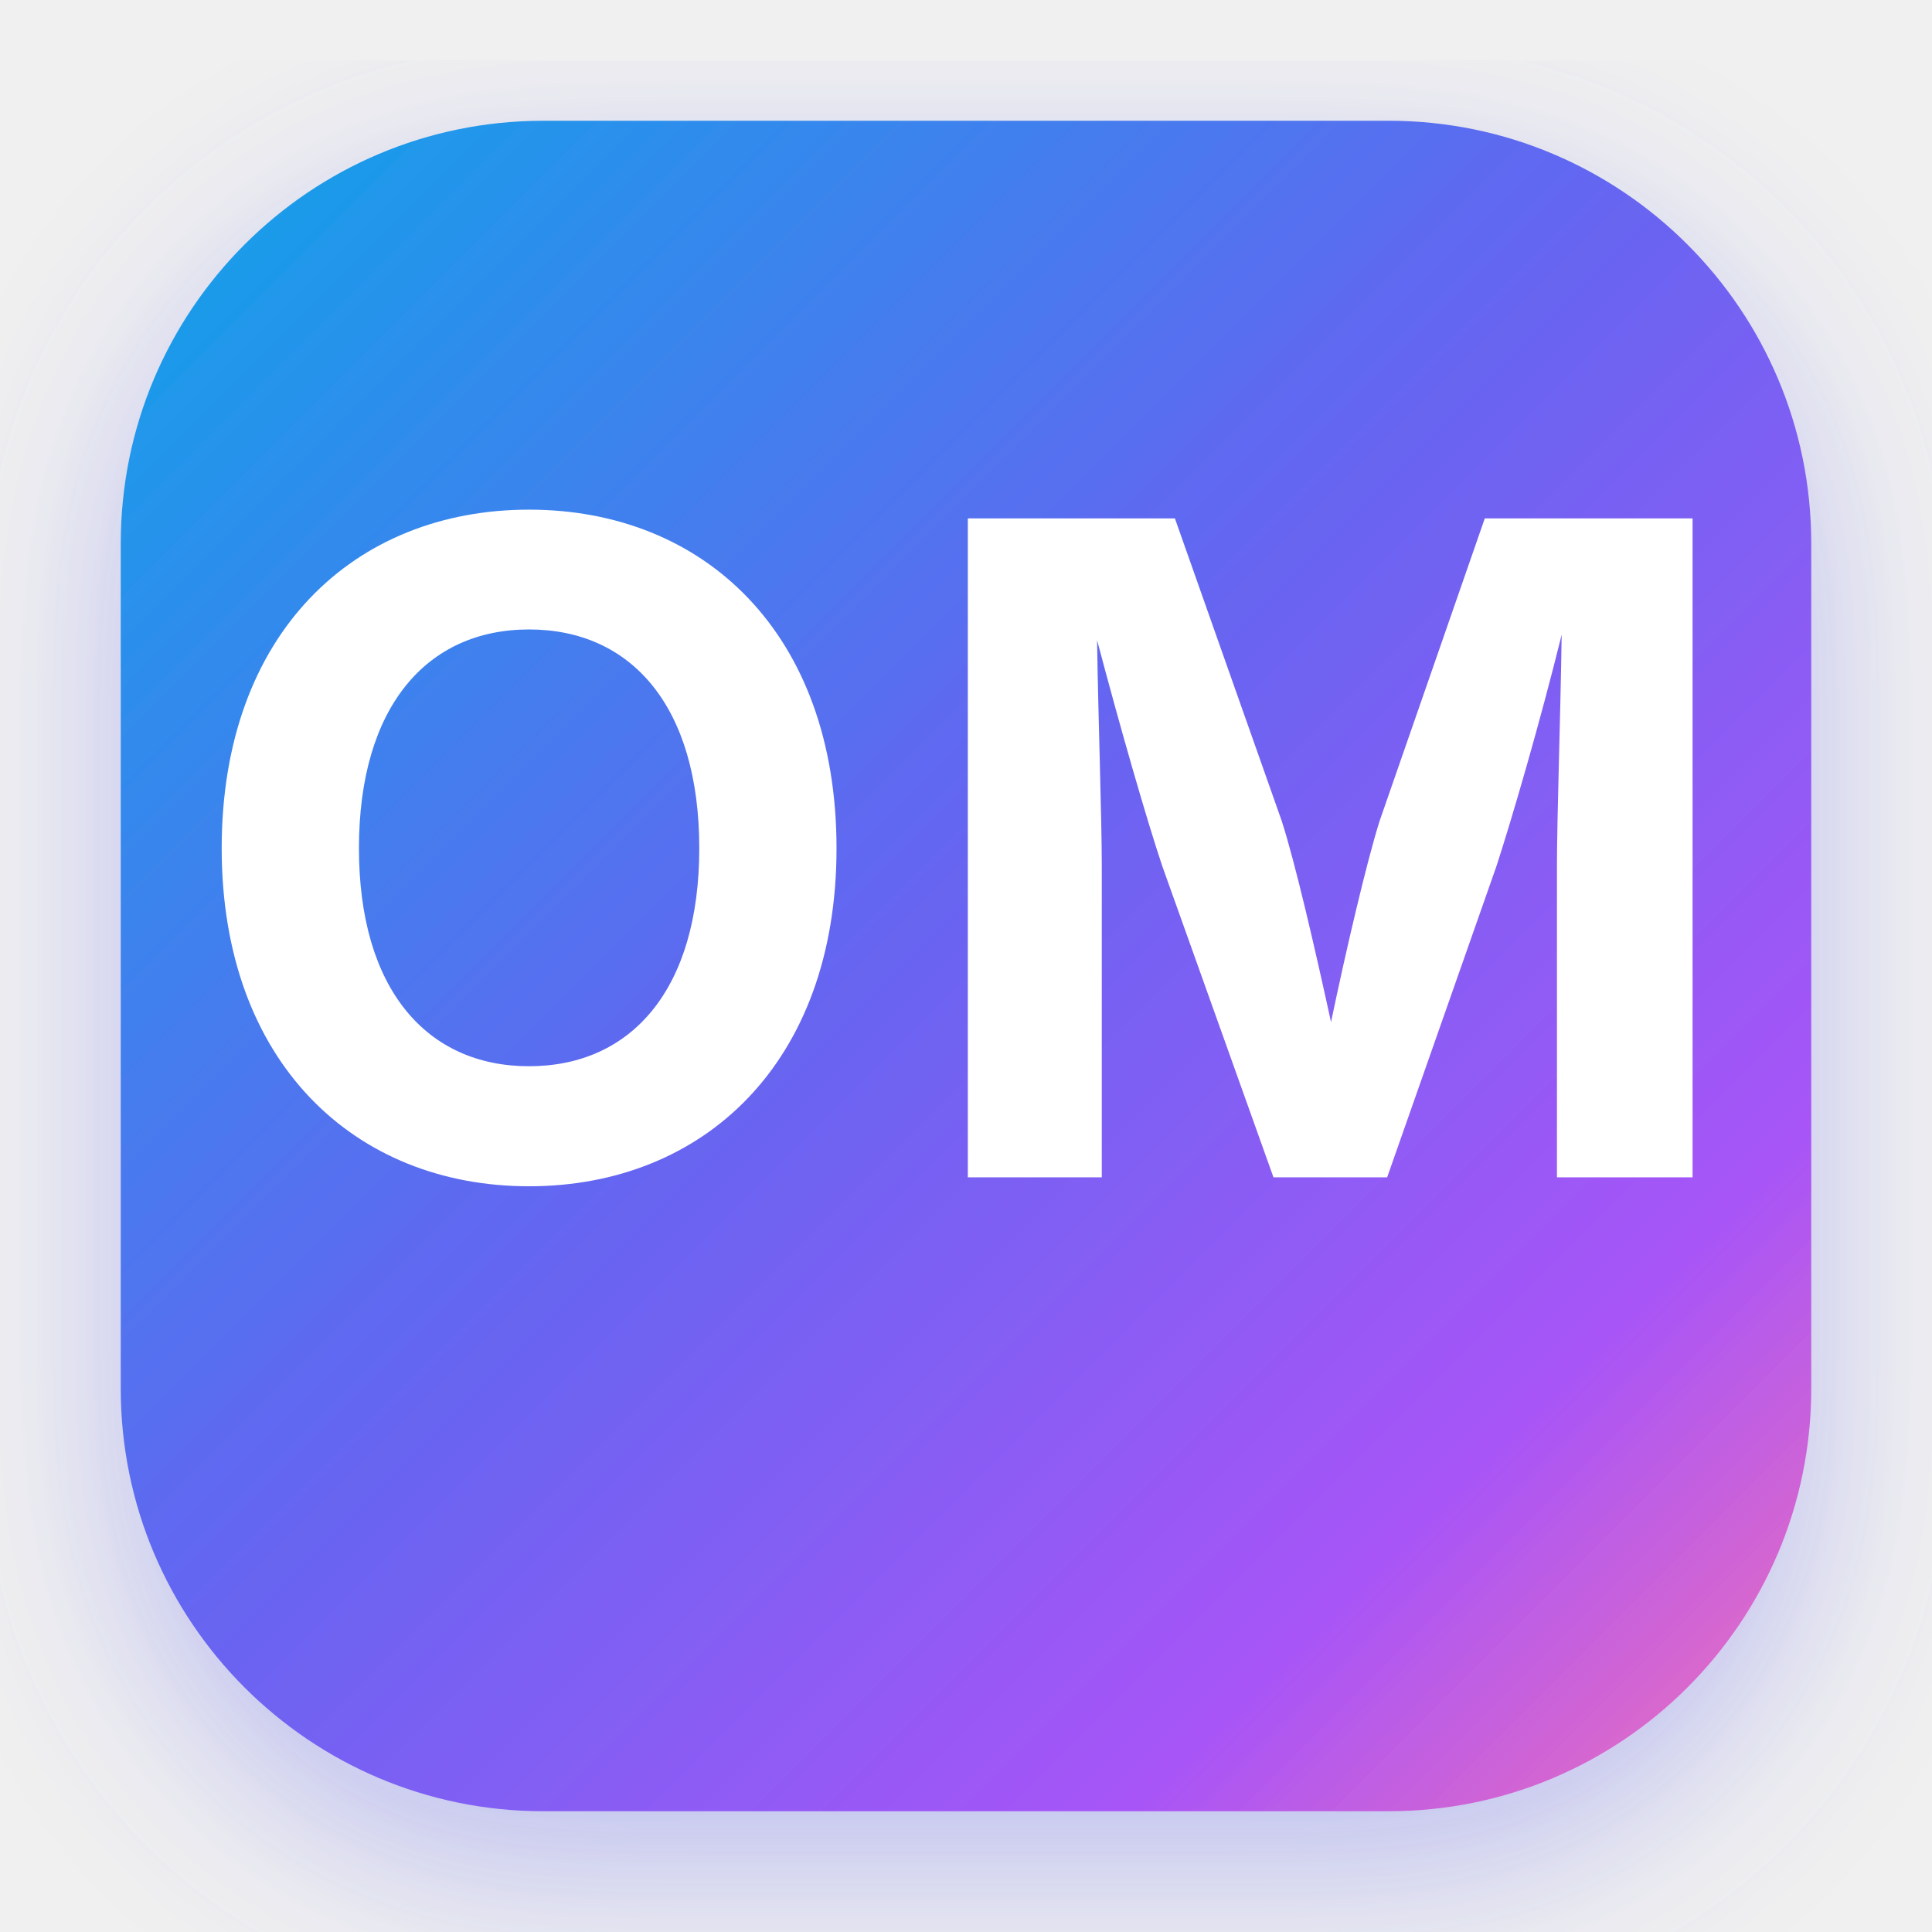
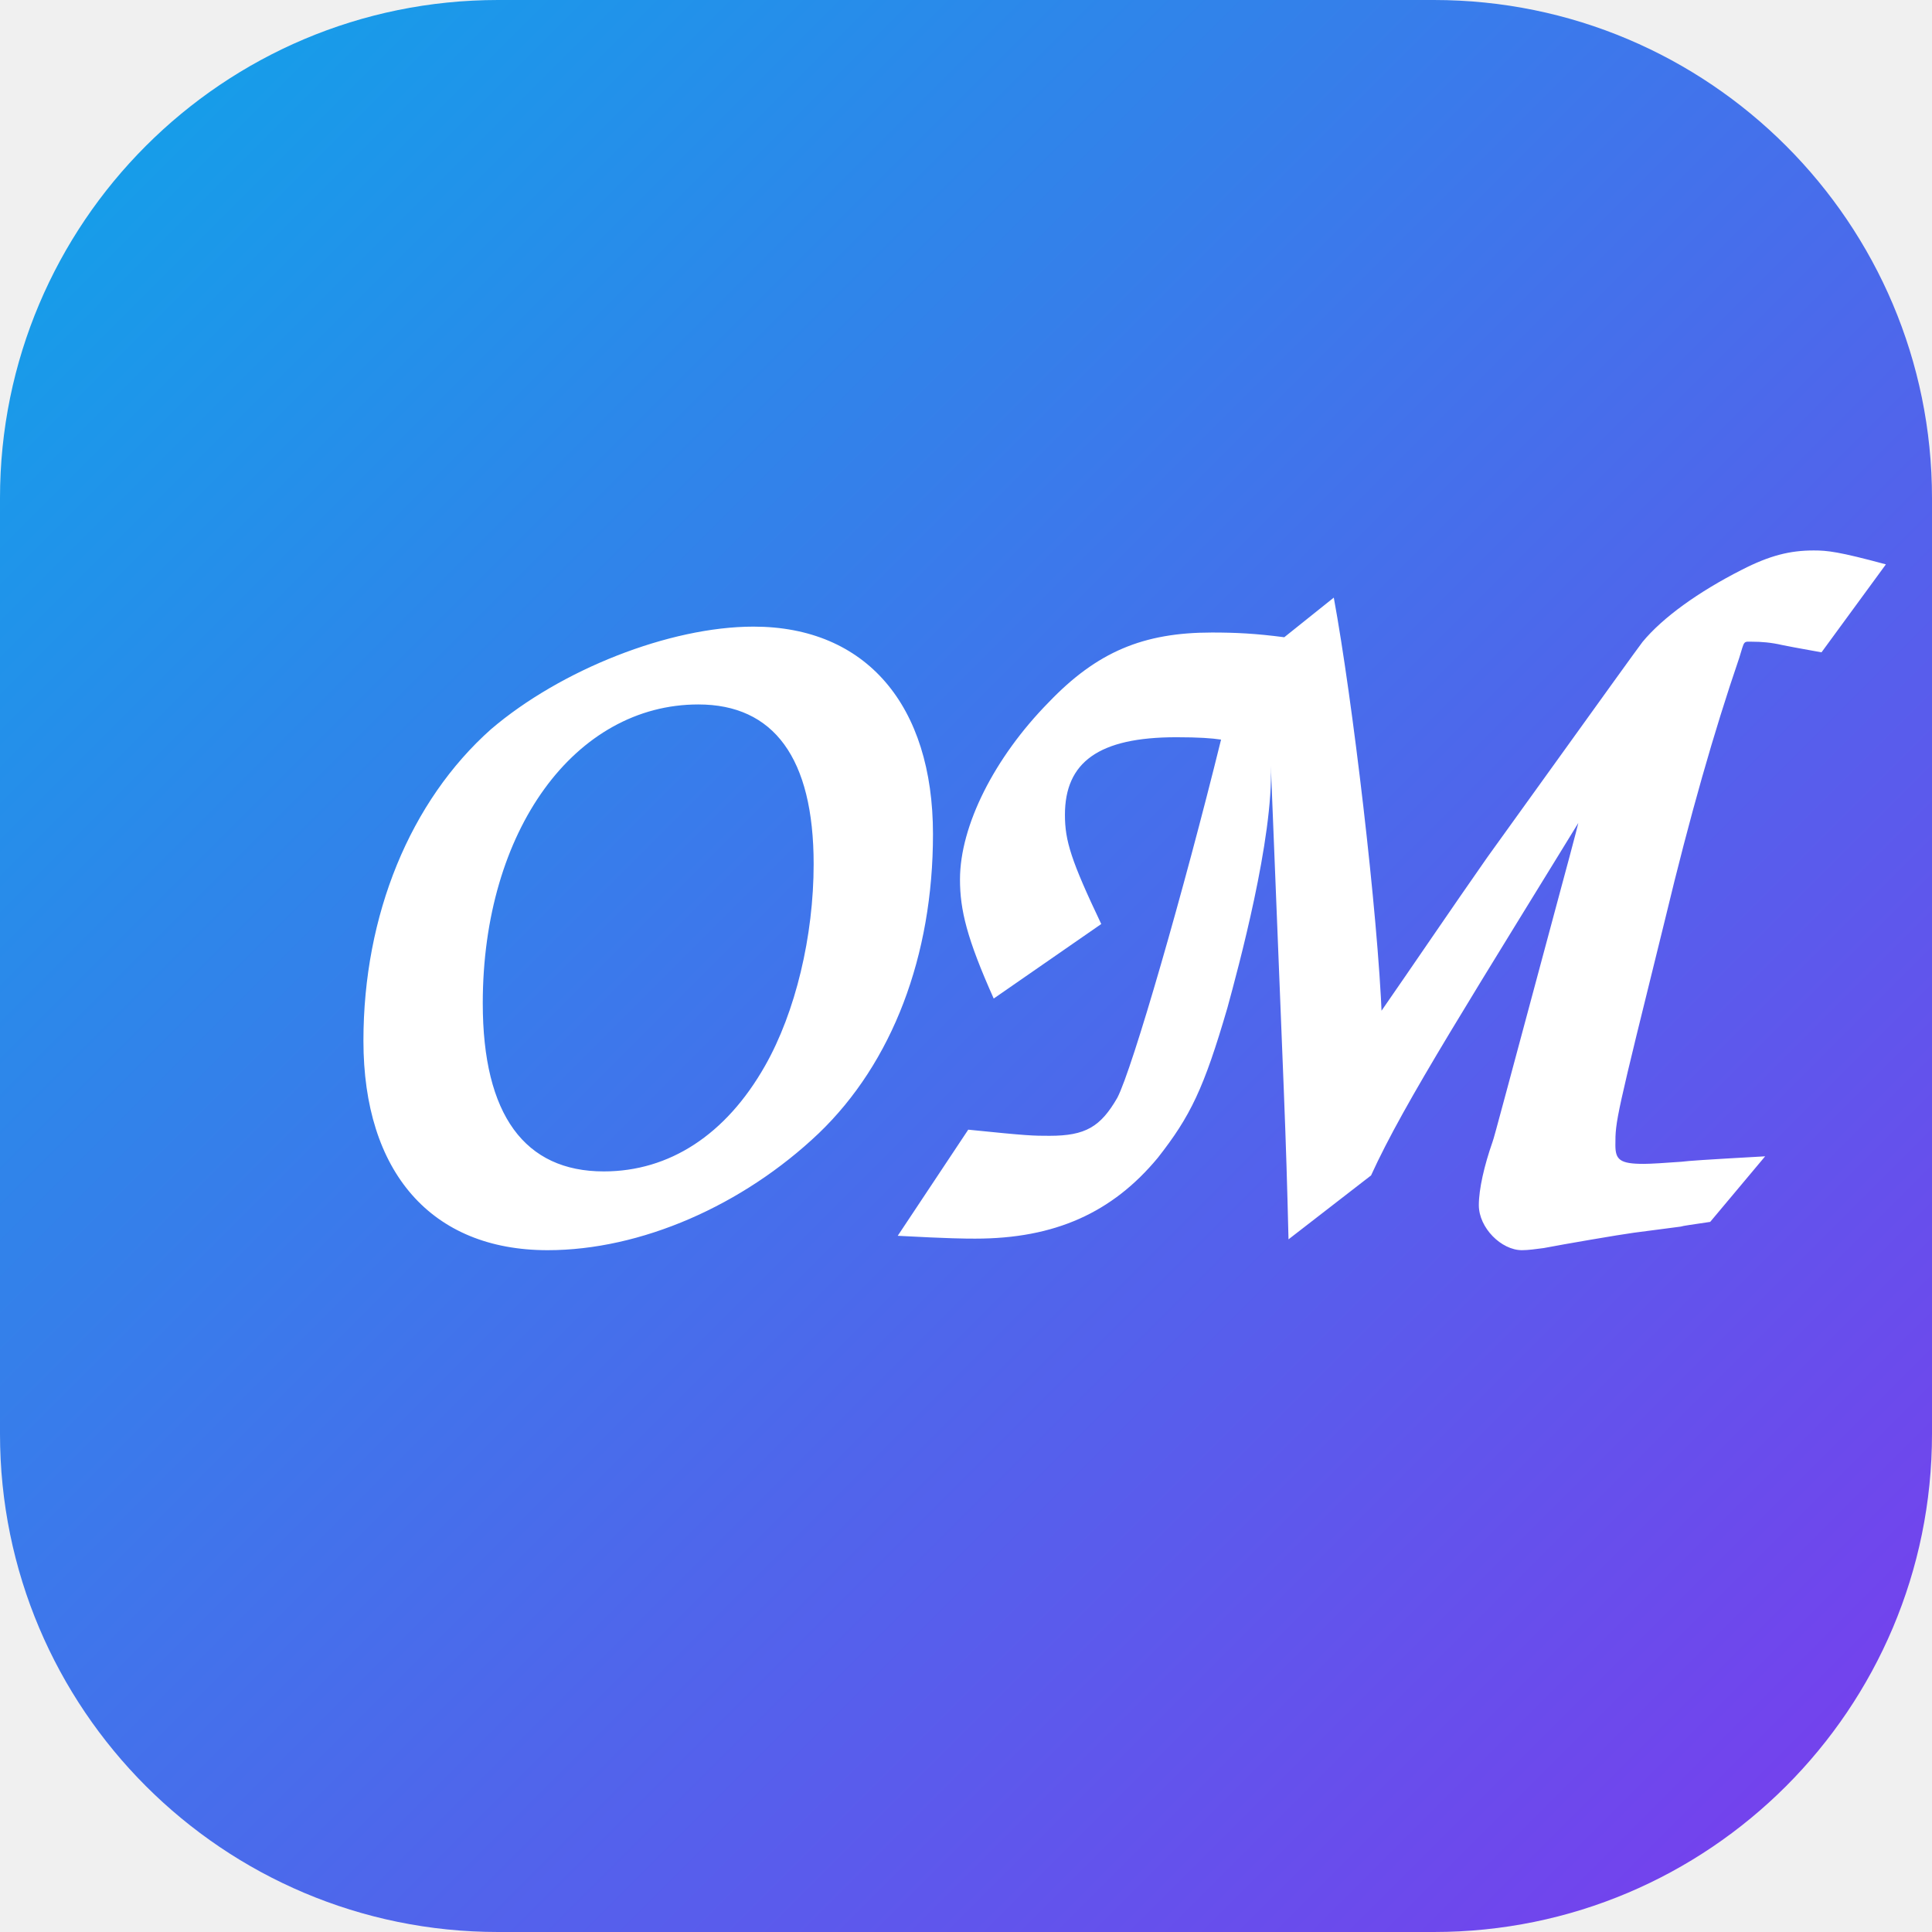
<svg xmlns="http://www.w3.org/2000/svg" viewBox="0 0 128 128" width="128" height="128">
  <defs>
-     <linearGradient id="logoGrad" x1="0%" y1="0%" x2="100%" y2="100%">
+     <linearGradient id="headerLogoGrad" x1="0%" y1="0%" x2="100%" y2="100%">
      <stop offset="0%" stop-color="#0ea5e9" />
-       <stop offset="45%" stop-color="#6366f1" />
-       <stop offset="80%" stop-color="#a855f7" />
-       <stop offset="100%" stop-color="#f472b6" />
+       <stop offset="100%" stop-color="#7c3aed" />
    </linearGradient>
-     <filter id="glow" x="-20%" y="-20%" width="140%" height="140%">
-       <feDropShadow dx="0" dy="4" stdDeviation="6" flood-color="#6366f1" flood-opacity="0.35" />
-     </filter>
  </defs>
-   <rect x="8" y="8" width="112" height="112" rx="28" fill="url(#logoGrad)" filter="url(#glow)" />
-   <text x="64" y="78" font-family="'Shadows Into Light', 'Outfit', 'Inter', system-ui, sans-serif" font-weight="700" font-size="60" fill="#ffffff" text-anchor="middle" letter-spacing="2">OM</text>
+   <rect width="128" height="128" rx="33" fill="url(#headerLogoGrad)" />
+   <text x="64" y="82" font-family="'Shadows Into Light', cursive, sans-serif" font-weight="700" font-size="64" fill="#ffffff" text-anchor="middle" letter-spacing="1">OM</text>
</svg>
